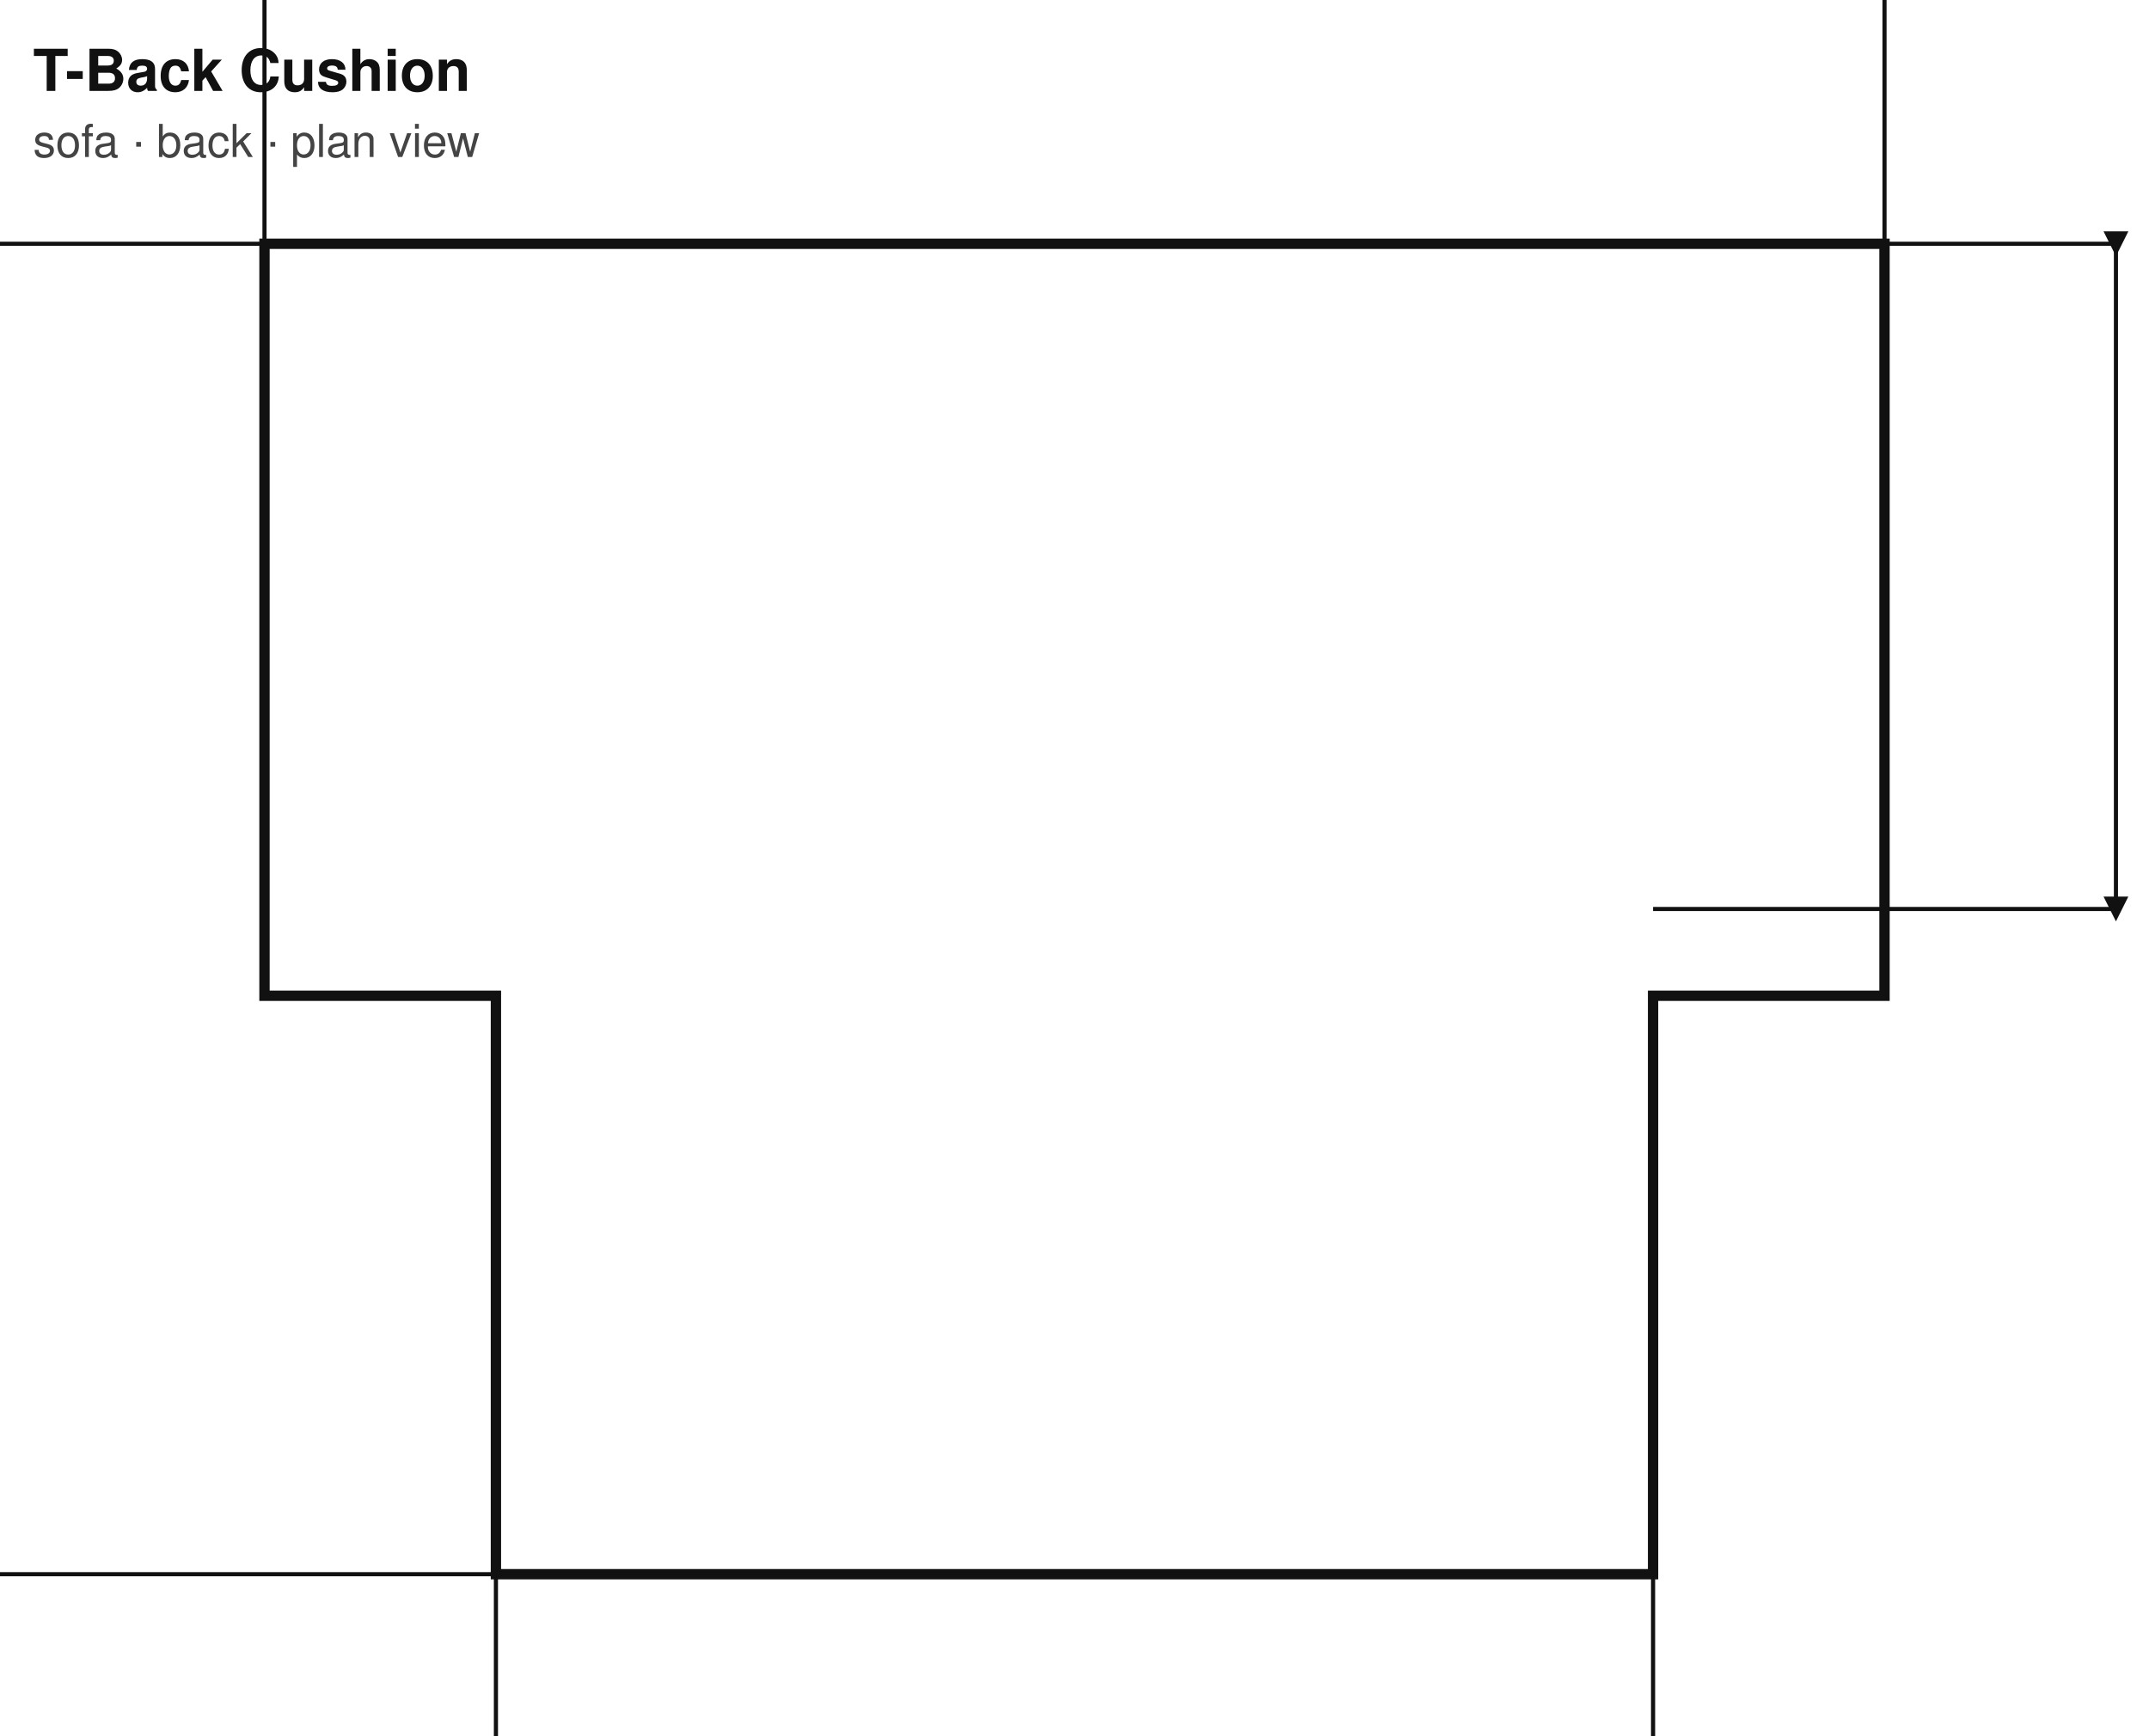
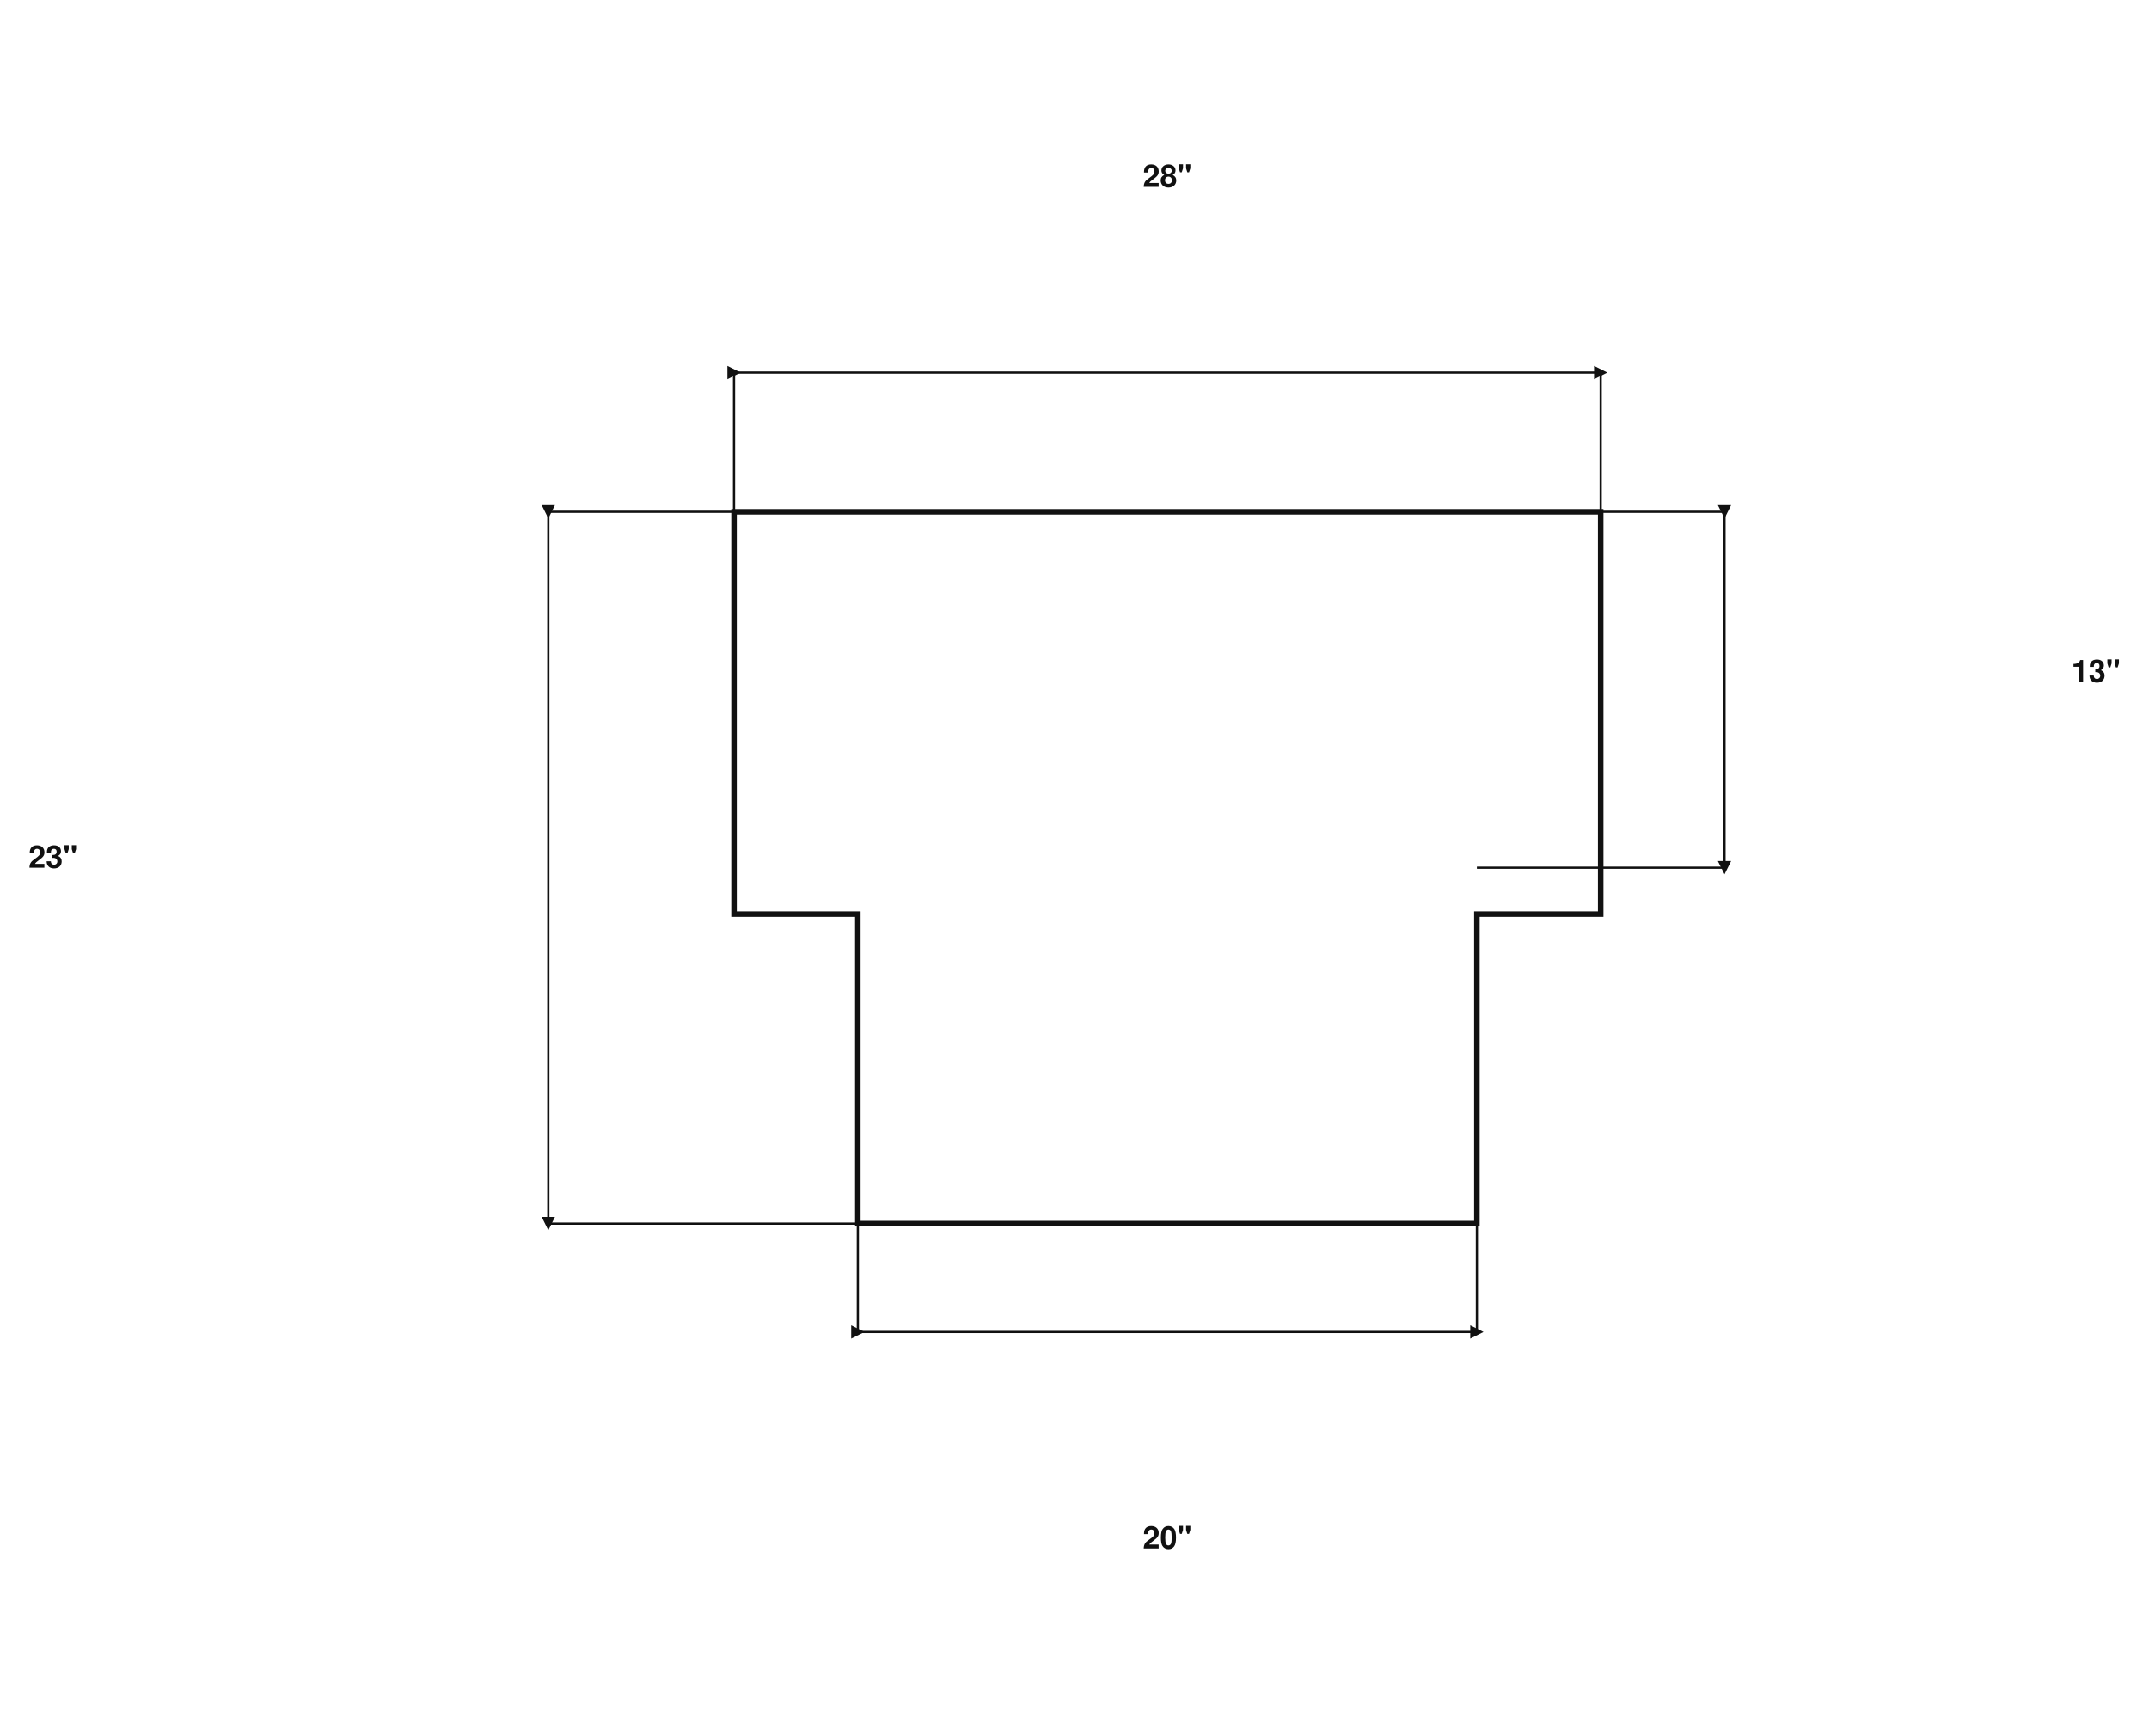
- <svg xmlns="http://www.w3.org/2000/svg" width="520" height="420" viewBox="0 0 520 420">
+ <svg xmlns="http://www.w3.org/2000/svg" width="520" height="420" viewBox="-268.0 -112.0 972.0 664.0">
  <defs>
    <marker id="arrow" markerWidth="6" markerHeight="6" refX="3" refY="3" orient="auto">
      <path d="M0,0 L6,3 L0,6 z" fill="#111" />
    </marker>
-     <style>text{font-family:Helvetica,Arial,sans-serif;font-size:14px;fill:#111;font-weight:bold}.label{font-size:11px;font-weight:normal;fill:#444}</style>
+     <style>text{font-family:Helvetica,Arial,sans-serif;font-size:14px;fill:#111;font-weight:bold}</style>
  </defs>
-   <g id="title">
-     <text x="8" y="22" font-size="16" font-weight="bold">T-Back Cushion</text>
-     <text x="8" y="38" class="label">sofa · back · plan view</text>
-   </g>
  <g id="outline">
    <polygon points="64.0,59.0 456.0,59.0 456.0,241.0 400.0,241.0 400.0,381.0 120.0,381.0 120.0,241.0 64.0,241.0" fill="none" stroke="#111" stroke-width="2.5" />
  </g>
  <g id="dimension-top-width">
    <line x1="64.0" y1="59.0" x2="64.0" y2="-4.0" stroke="#111" stroke-width="1" />
    <line x1="456.0" y1="59.0" x2="456.0" y2="-4.0" stroke="#111" stroke-width="1" />
    <line x1="64.0" y1="-4.0" x2="456.0" y2="-4.0" stroke="#111" stroke-width="1" marker-start="url(#arrow)" marker-end="url(#arrow)" />
    <text x="260.0" y="-88.0" text-anchor="middle">28"</text>
  </g>
  <g id="dimension-bottom-width">
    <line x1="120.0" y1="381.0" x2="120.0" y2="430.0" stroke="#111" stroke-width="1" />
    <line x1="400.0" y1="381.0" x2="400.0" y2="430.0" stroke="#111" stroke-width="1" />
    <line x1="120.0" y1="430.0" x2="400.0" y2="430.0" stroke="#111" stroke-width="1" marker-start="url(#arrow)" marker-end="url(#arrow)" />
    <text x="260.0" y="528.0" text-anchor="middle">20"</text>
  </g>
  <g id="dimension-wing-height">
    <line x1="456.0" y1="59.0" x2="512.0" y2="59.0" stroke="#111" stroke-width="1" />
    <line x1="400.0" y1="220.0" x2="512.0" y2="220.0" stroke="#111" stroke-width="1" />
    <line x1="512.0" y1="59.0" x2="512.0" y2="220.0" stroke="#111" stroke-width="1" marker-start="url(#arrow)" marker-end="url(#arrow)" />
    <text x="680.0" y="136.0" text-anchor="middle">13"</text>
  </g>
  <g id="dimension-total-height">
    <line x1="64.0" y1="59.0" x2="-20.0" y2="59.0" stroke="#111" stroke-width="1" />
    <line x1="120.0" y1="381.0" x2="-20.0" y2="381.0" stroke="#111" stroke-width="1" />
    <line x1="-20.0" y1="59.0" x2="-20.0" y2="381.0" stroke="#111" stroke-width="1" marker-start="url(#arrow)" marker-end="url(#arrow)" />
    <text x="-244.0" y="220.0" text-anchor="middle">23"</text>
  </g>
</svg>
